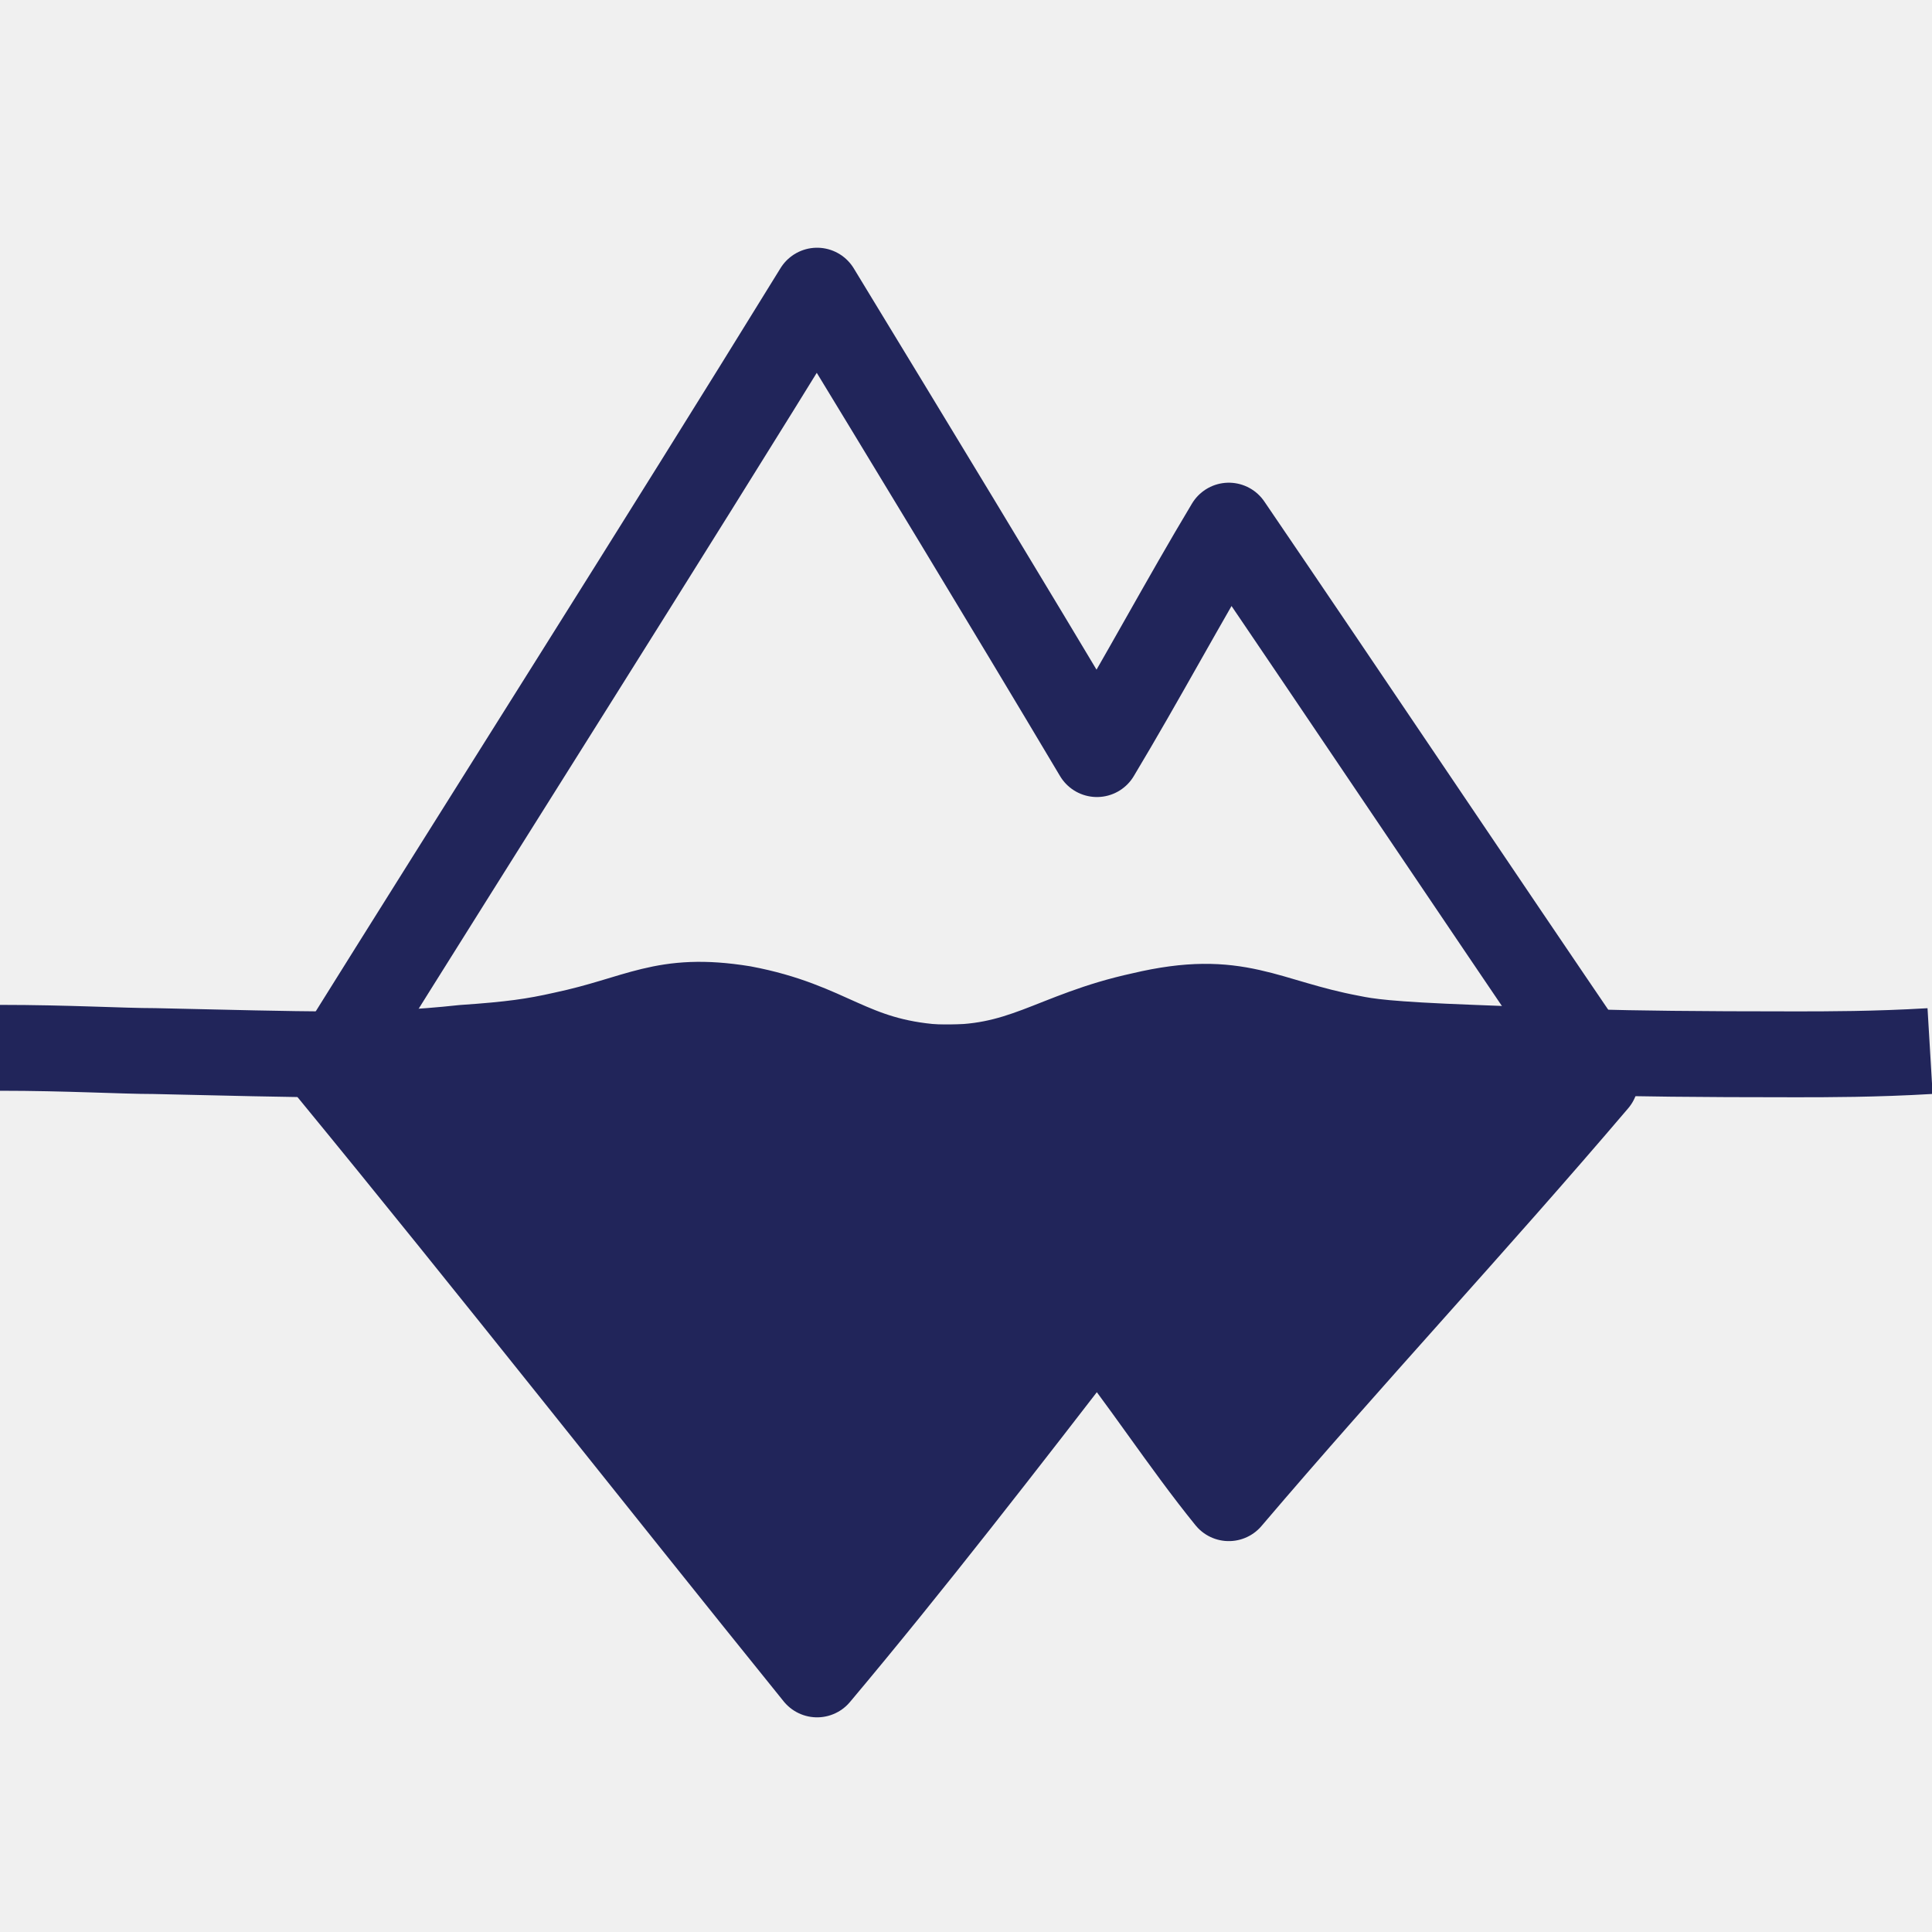
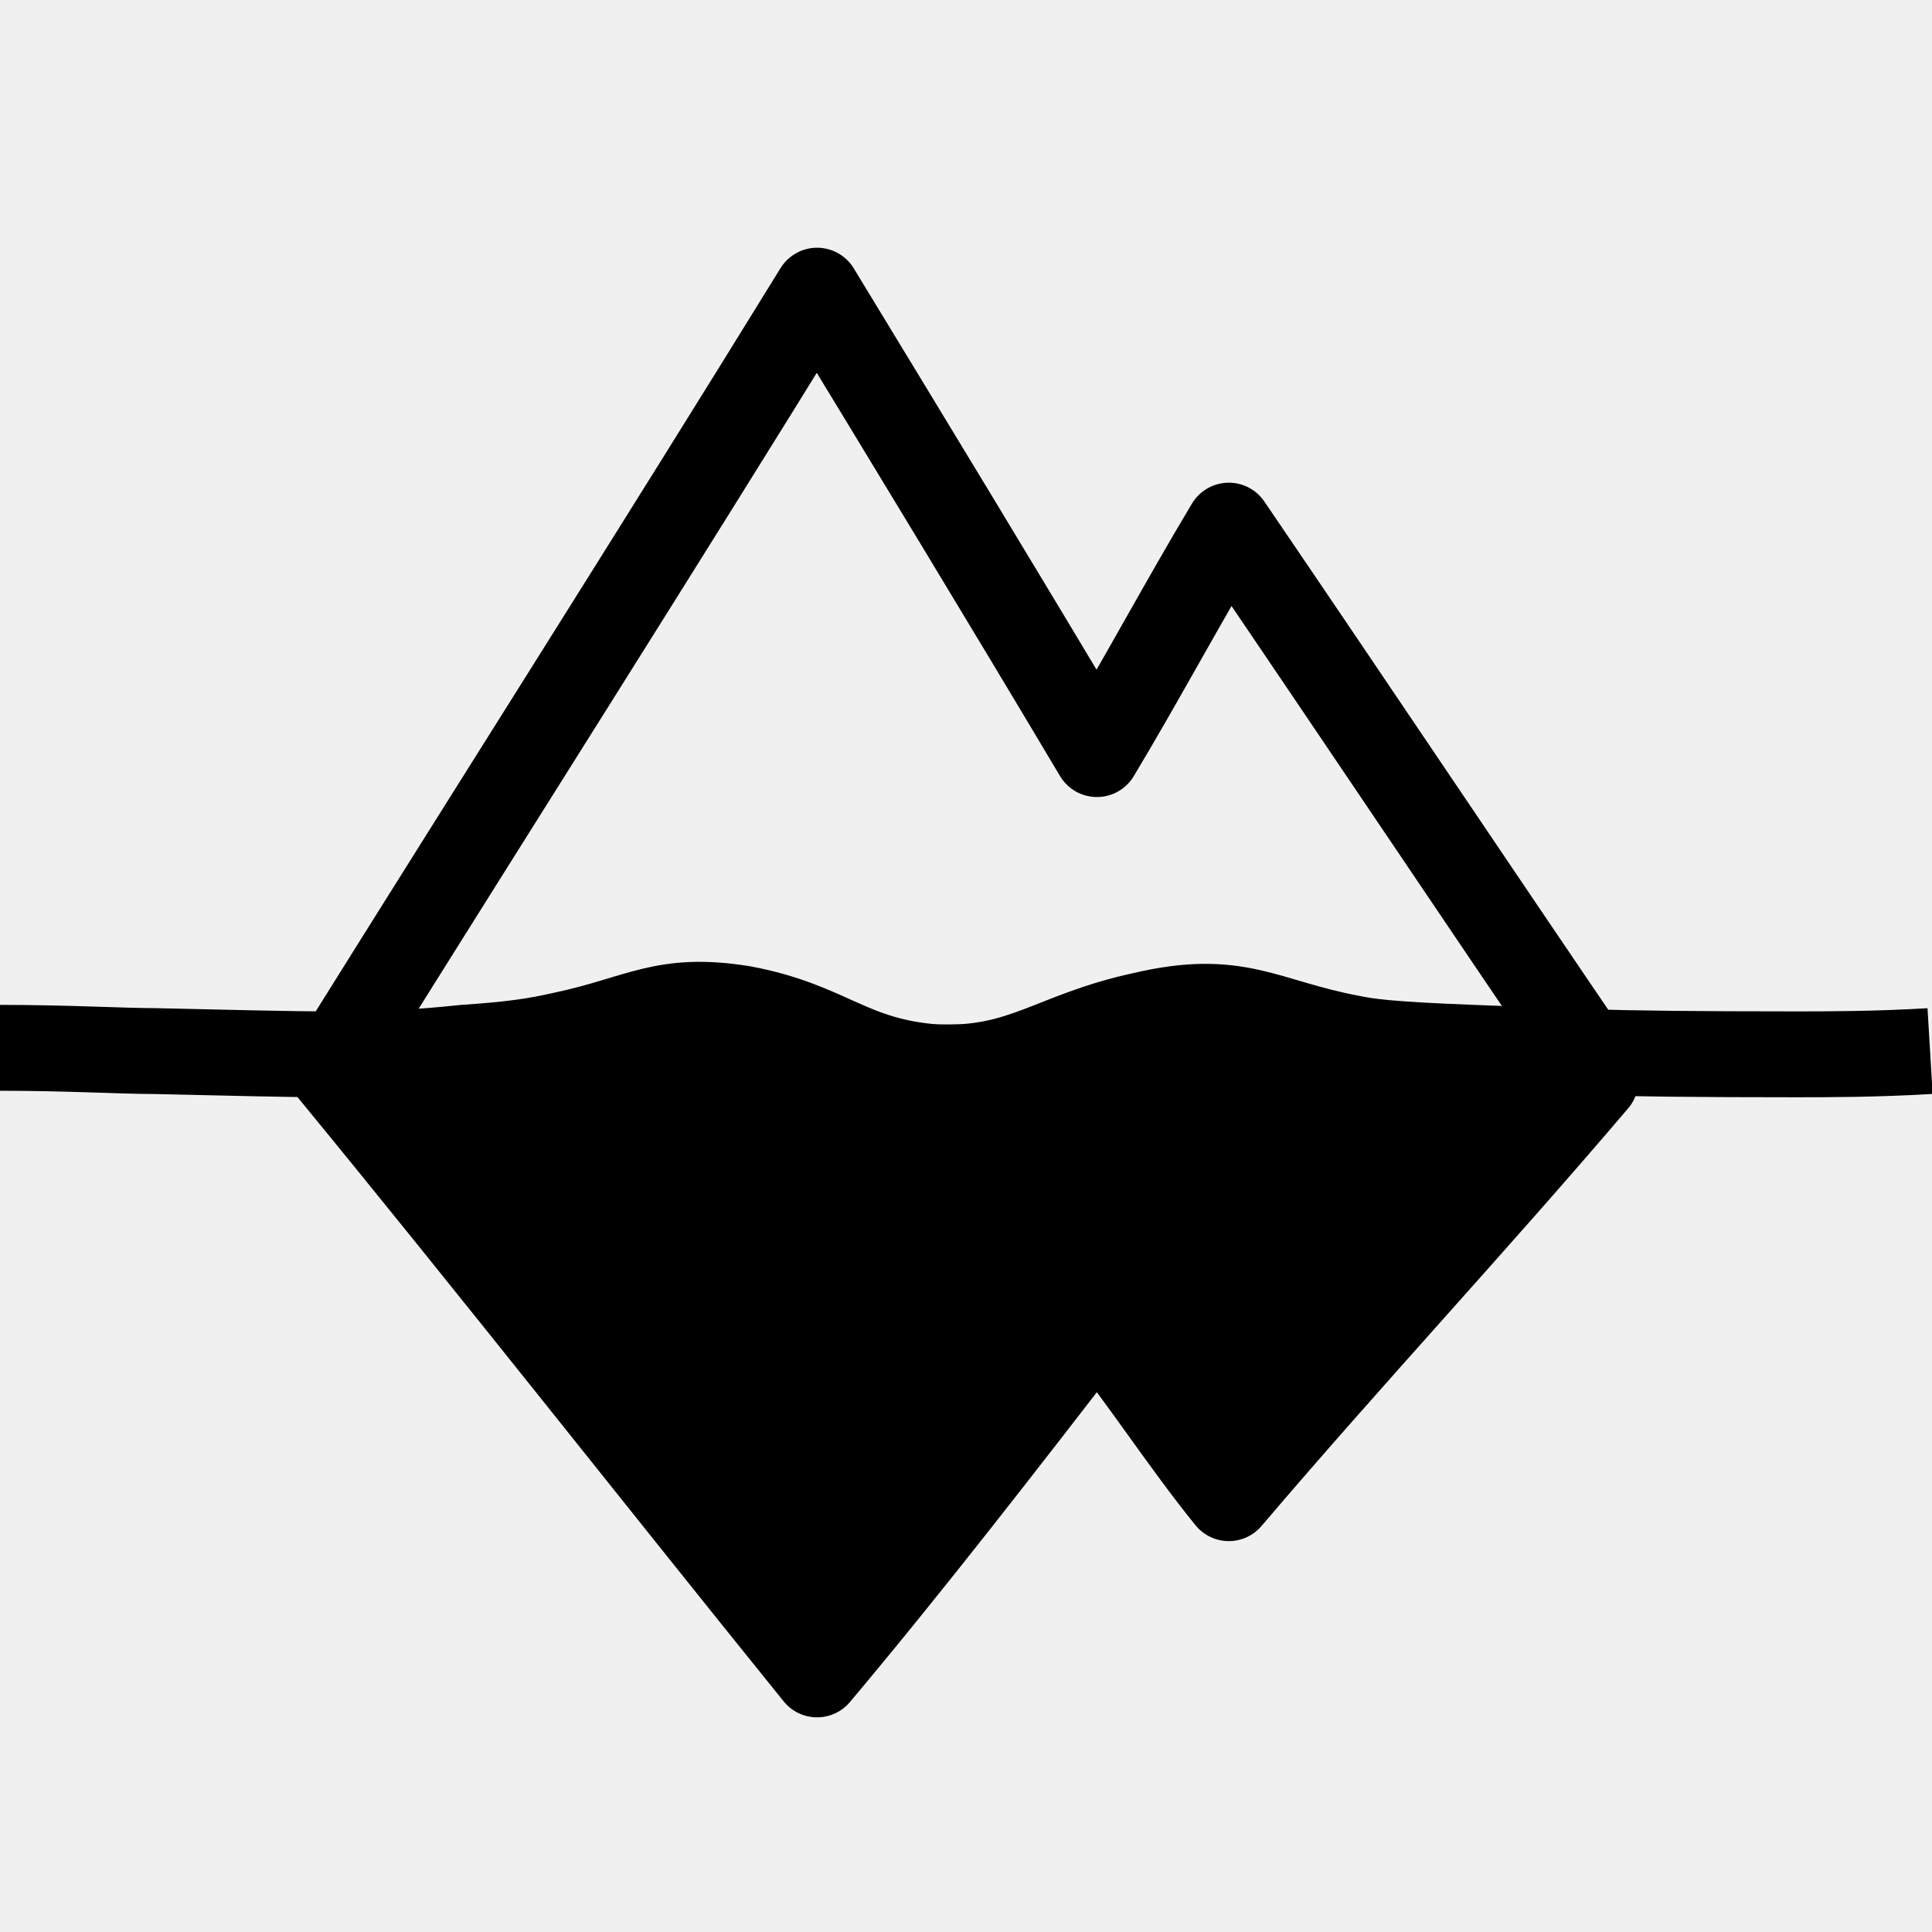
<svg xmlns="http://www.w3.org/2000/svg" width="60" height="60" viewBox="0 0 60 60" fill="none">
  <g clip-path="url(#clip0_15239_41179)">
-     <path d="M10.29 33.149C15.285 25.142 20.38 17.135 25.375 9.027C28.272 13.79 31.169 18.554 34.066 23.419C35.465 21.088 36.763 18.655 38.162 16.324C41.958 21.899 45.754 27.574 49.55 33.149H10.29Z" stroke="#21255A" stroke-width="2.667" stroke-miterlimit="10" stroke-linejoin="round" />
-     <path d="M49.55 33.554C45.754 38.014 41.958 42.068 38.162 46.527C36.763 44.804 35.465 42.777 34.066 41.054C31.169 44.804 28.272 48.554 25.375 52C20.38 45.818 15.285 39.331 10.29 33.25L49.55 33.554Z" fill="#21255A" />
-     <path d="M49.55 33.554C45.754 38.014 41.958 42.068 38.162 46.527C36.763 44.804 35.465 42.777 34.066 41.054C31.169 44.804 28.272 48.554 25.375 52C20.38 45.818 15.285 39.331 10.29 33.25L49.55 33.554Z" stroke="#21255A" stroke-width="2.667" stroke-miterlimit="10" stroke-linejoin="round" />
-     <path d="M0 32.541C2.098 32.541 3.796 32.642 4.795 32.642C9.491 32.743 11.588 32.845 14.386 32.541C15.884 32.439 16.583 32.338 17.483 32.135C19.88 31.628 20.579 30.919 23.077 31.324C25.774 31.831 26.374 32.946 29.071 33.149C31.768 33.25 32.667 32.135 35.465 31.527C38.462 30.817 39.261 31.73 41.958 32.236C42.458 32.338 43.057 32.439 45.754 32.541C48.551 32.642 49.45 32.743 55.744 32.743C56.743 32.743 58.242 32.743 59.94 32.642" stroke="#21255A" stroke-width="2.667" stroke-miterlimit="10" stroke-linejoin="round" />
+     <path d="M10.29 33.149C15.285 25.142 20.38 17.135 25.375 9.027C28.272 13.79 31.169 18.554 34.066 23.419C35.465 21.088 36.763 18.655 38.162 16.324C41.958 21.899 45.754 27.574 49.55 33.149H10.29Z" stroke="currentColor" stroke-width="2.667" stroke-miterlimit="10" stroke-linejoin="round" />
+     <path d="M49.55 33.554C45.754 38.014 41.958 42.068 38.162 46.527C36.763 44.804 35.465 42.777 34.066 41.054C31.169 44.804 28.272 48.554 25.375 52C20.38 45.818 15.285 39.331 10.29 33.25L49.55 33.554Z" fill="currentColor" />
+     <path d="M49.55 33.554C45.754 38.014 41.958 42.068 38.162 46.527C36.763 44.804 35.465 42.777 34.066 41.054C31.169 44.804 28.272 48.554 25.375 52C20.38 45.818 15.285 39.331 10.29 33.25L49.55 33.554Z" stroke="currentColor" stroke-width="2.667" stroke-miterlimit="10" stroke-linejoin="round" />
+     <path d="M0 32.541C2.098 32.541 3.796 32.642 4.795 32.642C9.491 32.743 11.588 32.845 14.386 32.541C15.884 32.439 16.583 32.338 17.483 32.135C19.88 31.628 20.579 30.919 23.077 31.324C25.774 31.831 26.374 32.946 29.071 33.149C31.768 33.25 32.667 32.135 35.465 31.527C38.462 30.817 39.261 31.73 41.958 32.236C42.458 32.338 43.057 32.439 45.754 32.541C48.551 32.642 49.45 32.743 55.744 32.743C56.743 32.743 58.242 32.743 59.94 32.642" stroke="currentColor" stroke-width="2.667" stroke-miterlimit="10" stroke-linejoin="round" />
  </g>
  <defs>
    <clipPath id="clip0_15239_41179">
      <rect width="60" height="60" fill="white" />
    </clipPath>
  </defs>
</svg>
